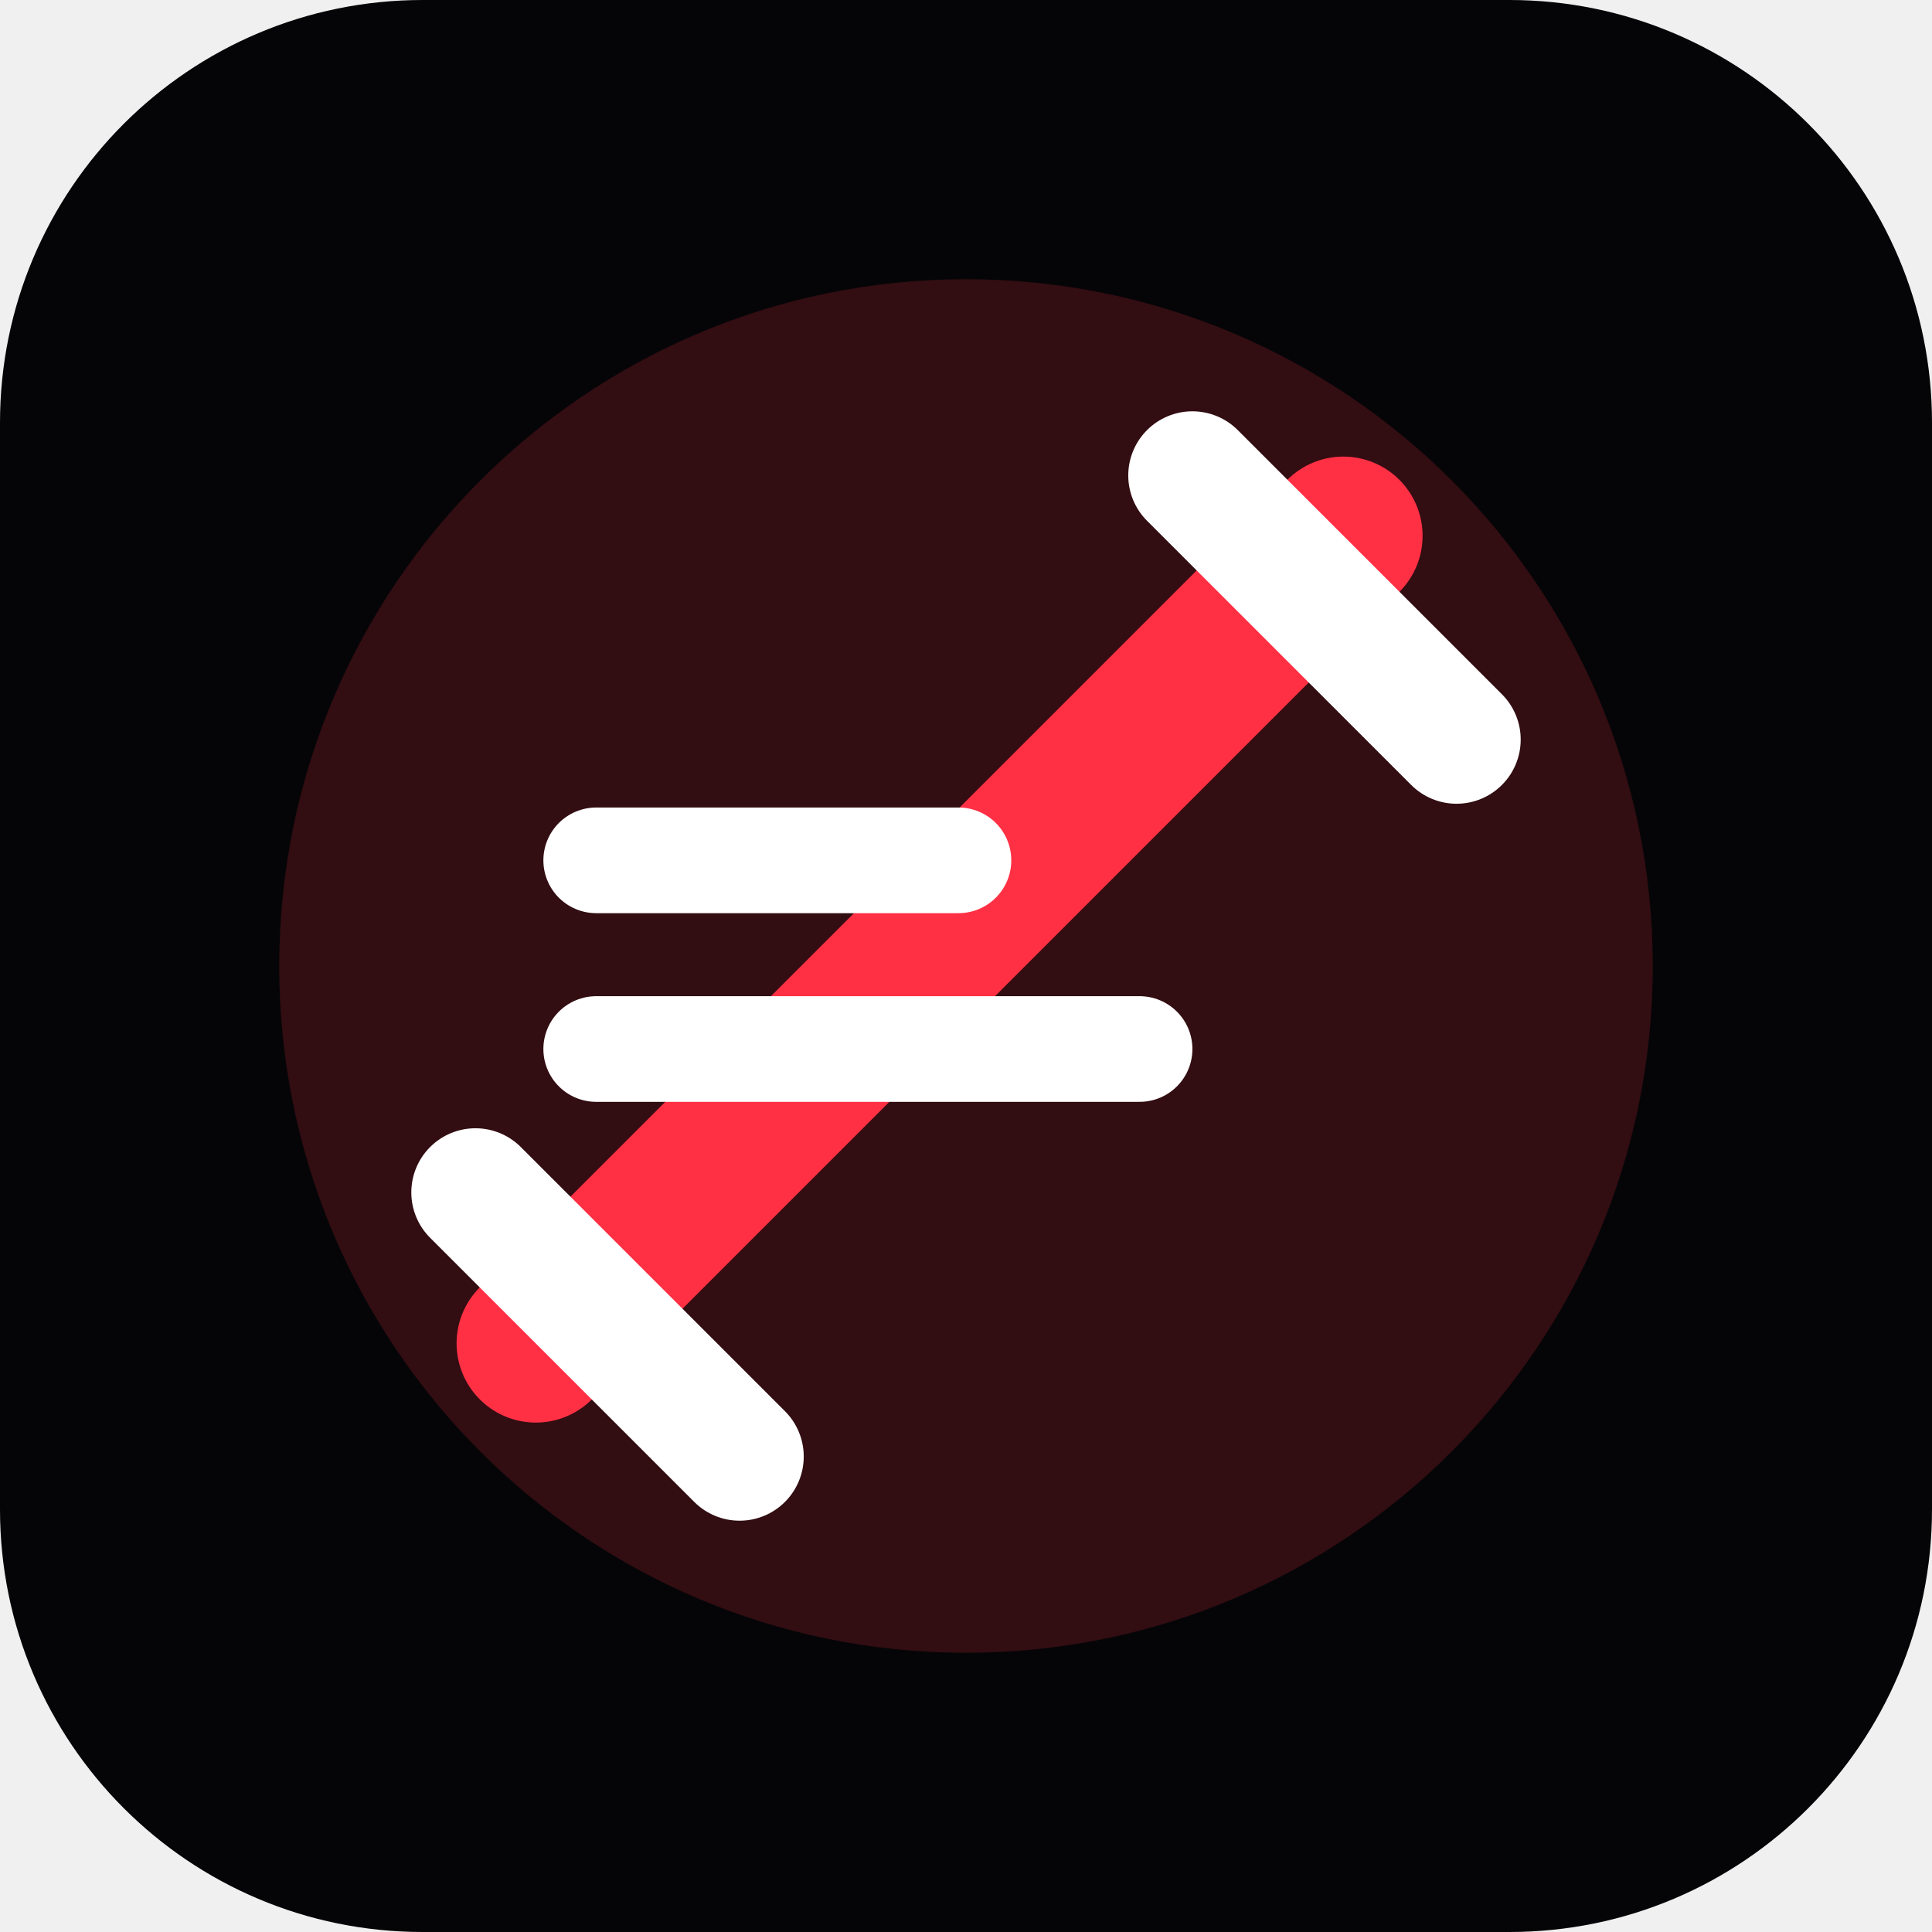
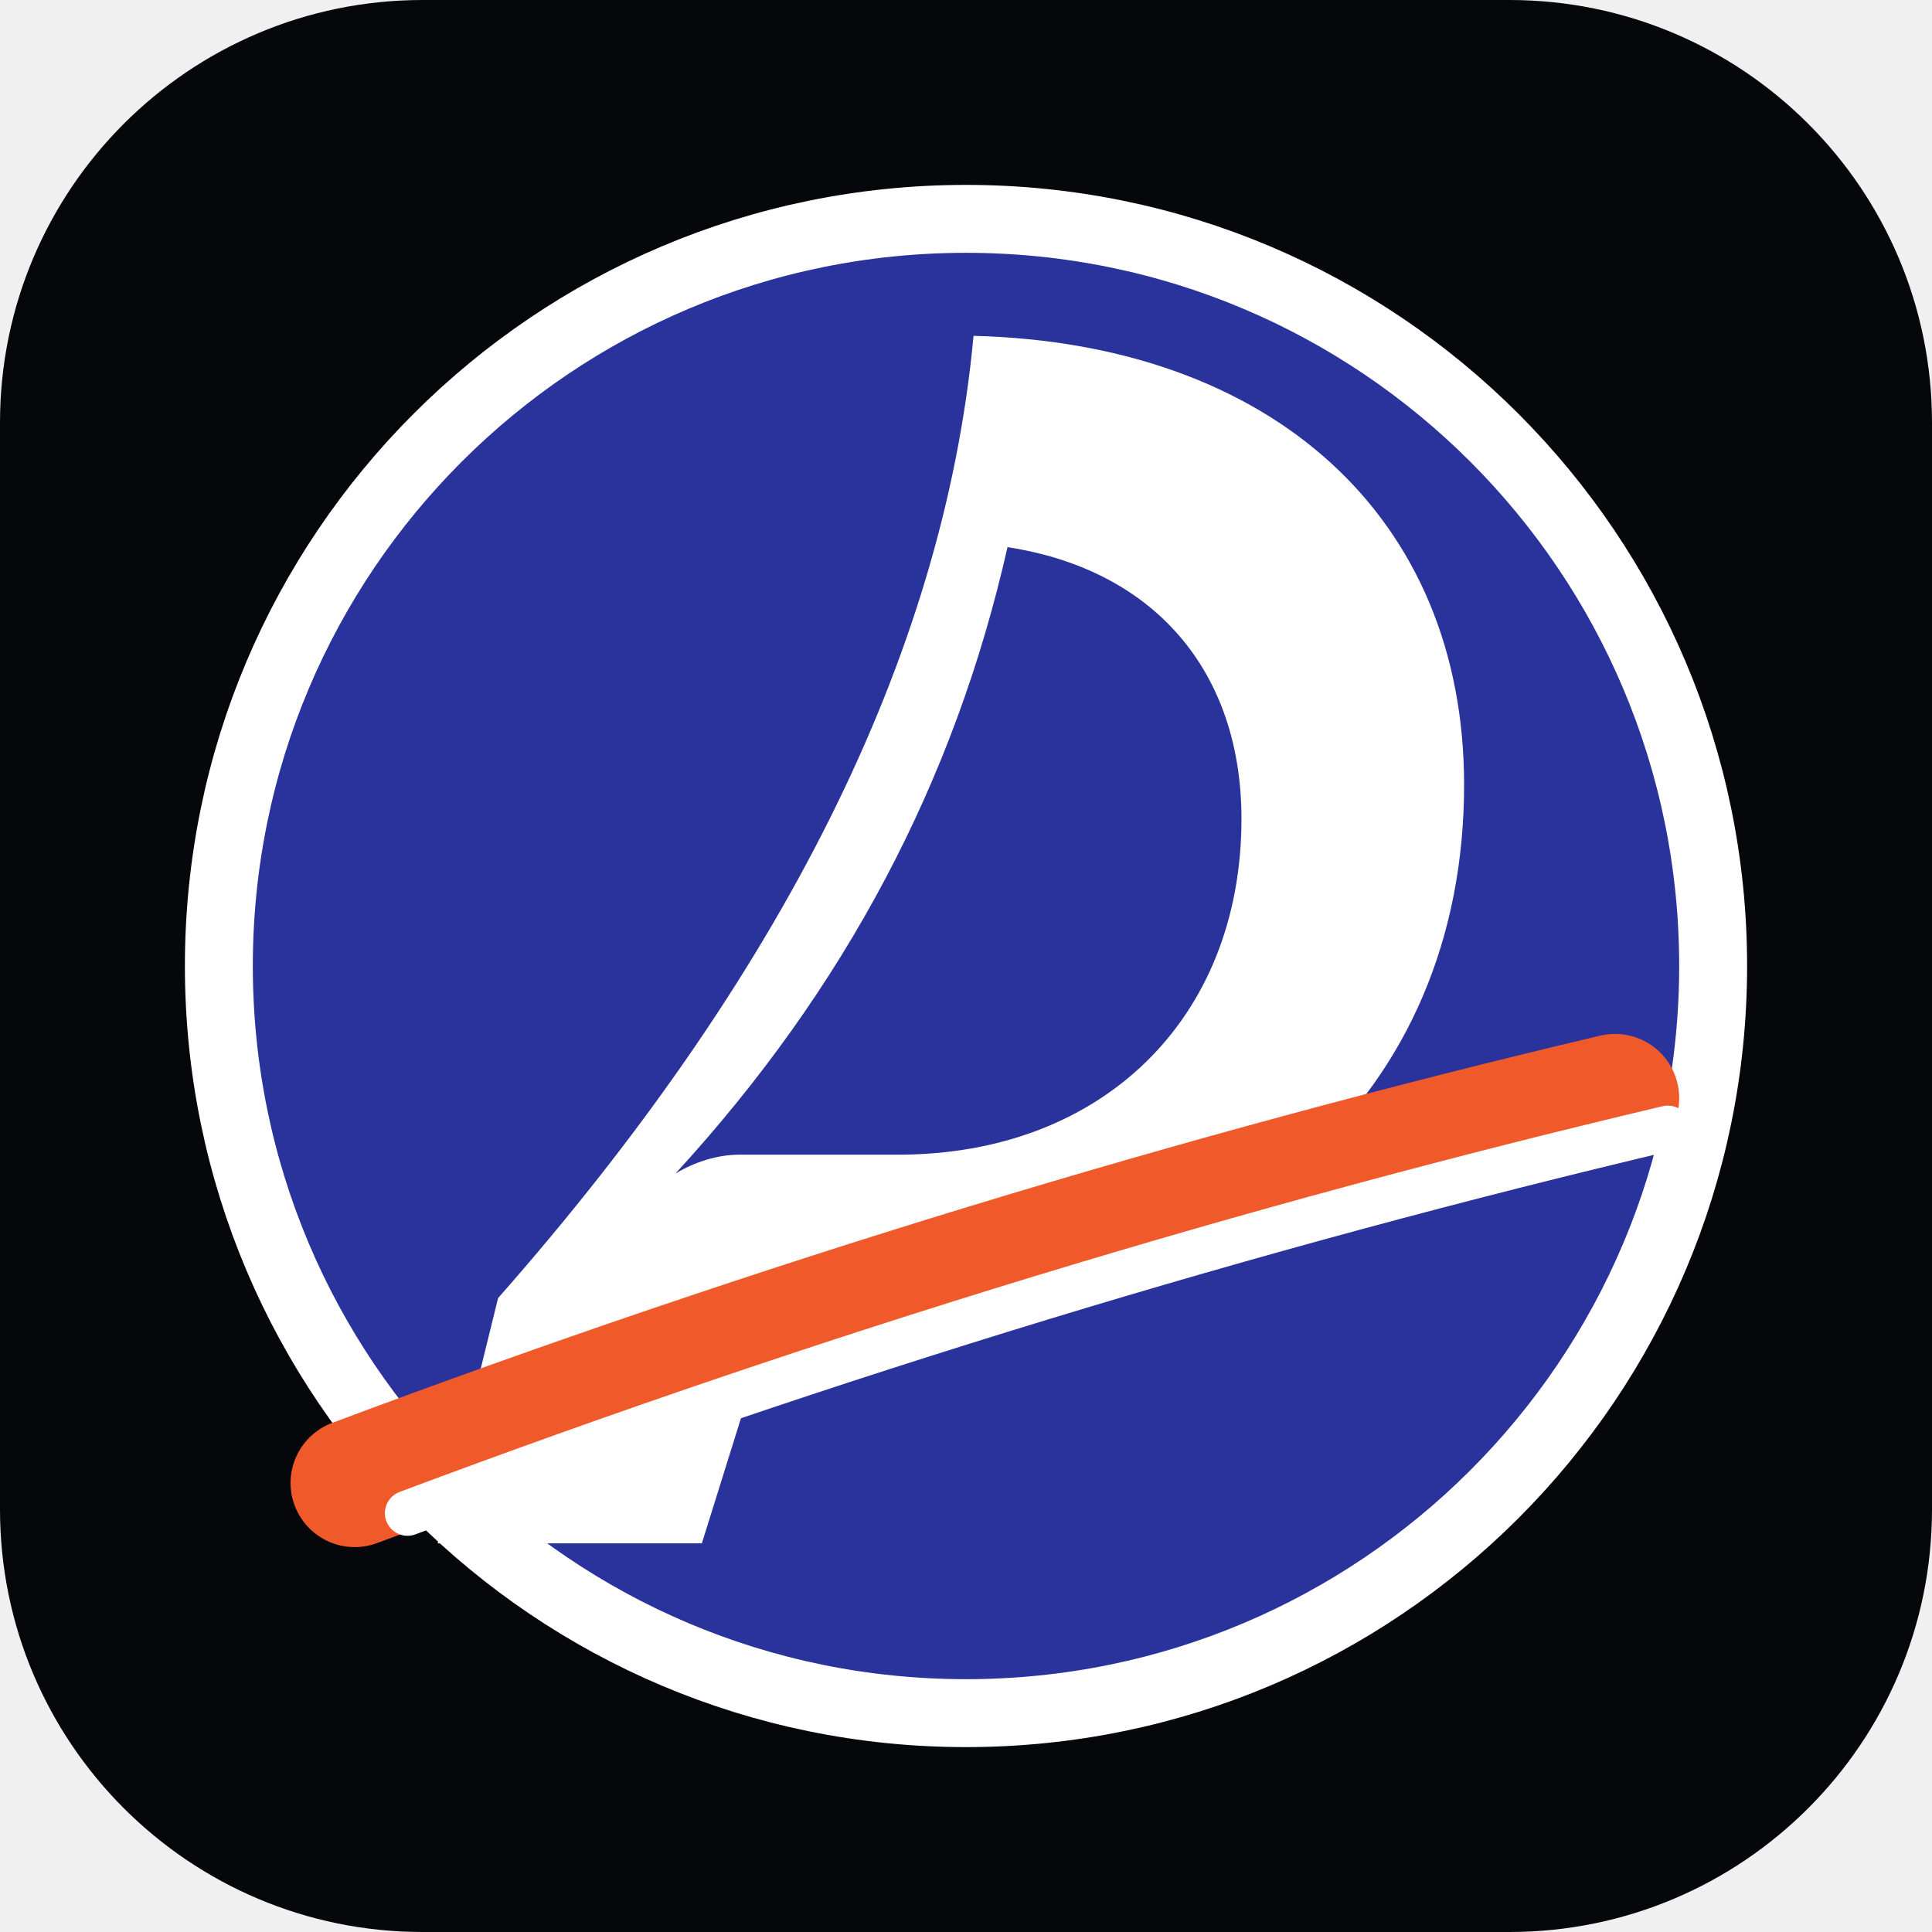
<svg xmlns="http://www.w3.org/2000/svg" viewBox="0 0 512 512">
-   <rect width="512" height="512" rx="112" fill="#050507" />
-   <circle cx="256" cy="256" r="182" fill="#ff3044" opacity="0.18" />
-   <path d="M142 356 356 142" stroke="#ff3044" stroke-width="42" stroke-linecap="round" />
-   <path d="m316 126 70 70" stroke="#ffffff" stroke-width="34" stroke-linecap="round" />
-   <path d="m126 316 70 70" stroke="#ffffff" stroke-width="34" stroke-linecap="round" />
-   <path d="M158 228h96M158 278h144" stroke="#ffffff" stroke-width="28" stroke-linecap="round" />
+   <rect width="512" height="512" rx="112" fill="#06070b" />
+   <circle cx="256" cy="256" r="198" fill="#29339b" />
+   <circle cx="256" cy="256" r="198" fill="none" stroke="#ffffff" stroke-width="18" />
+   <path d="M132 344c74-84 118-169 126-255 79 2 130 48 130 119 0 82-61 137-151 137h-31l-20 64h-70l16-65Z" fill="#ffffff" />
+   <path d="M196 306h42c54 0 91-36 91-89 0-39-23-66-62-72-14 62-43 117-88 166 5-3 11-5 17-5Z" fill="#29339b" />
+   <path d="M94 393c112-42 224-76 334-102" stroke="#f05a2a" stroke-width="34" stroke-linecap="round" />
+   <path d="M108 401c112-42 224-76 334-102" stroke="#ffffff" stroke-width="12" stroke-linecap="round" />
</svg>
